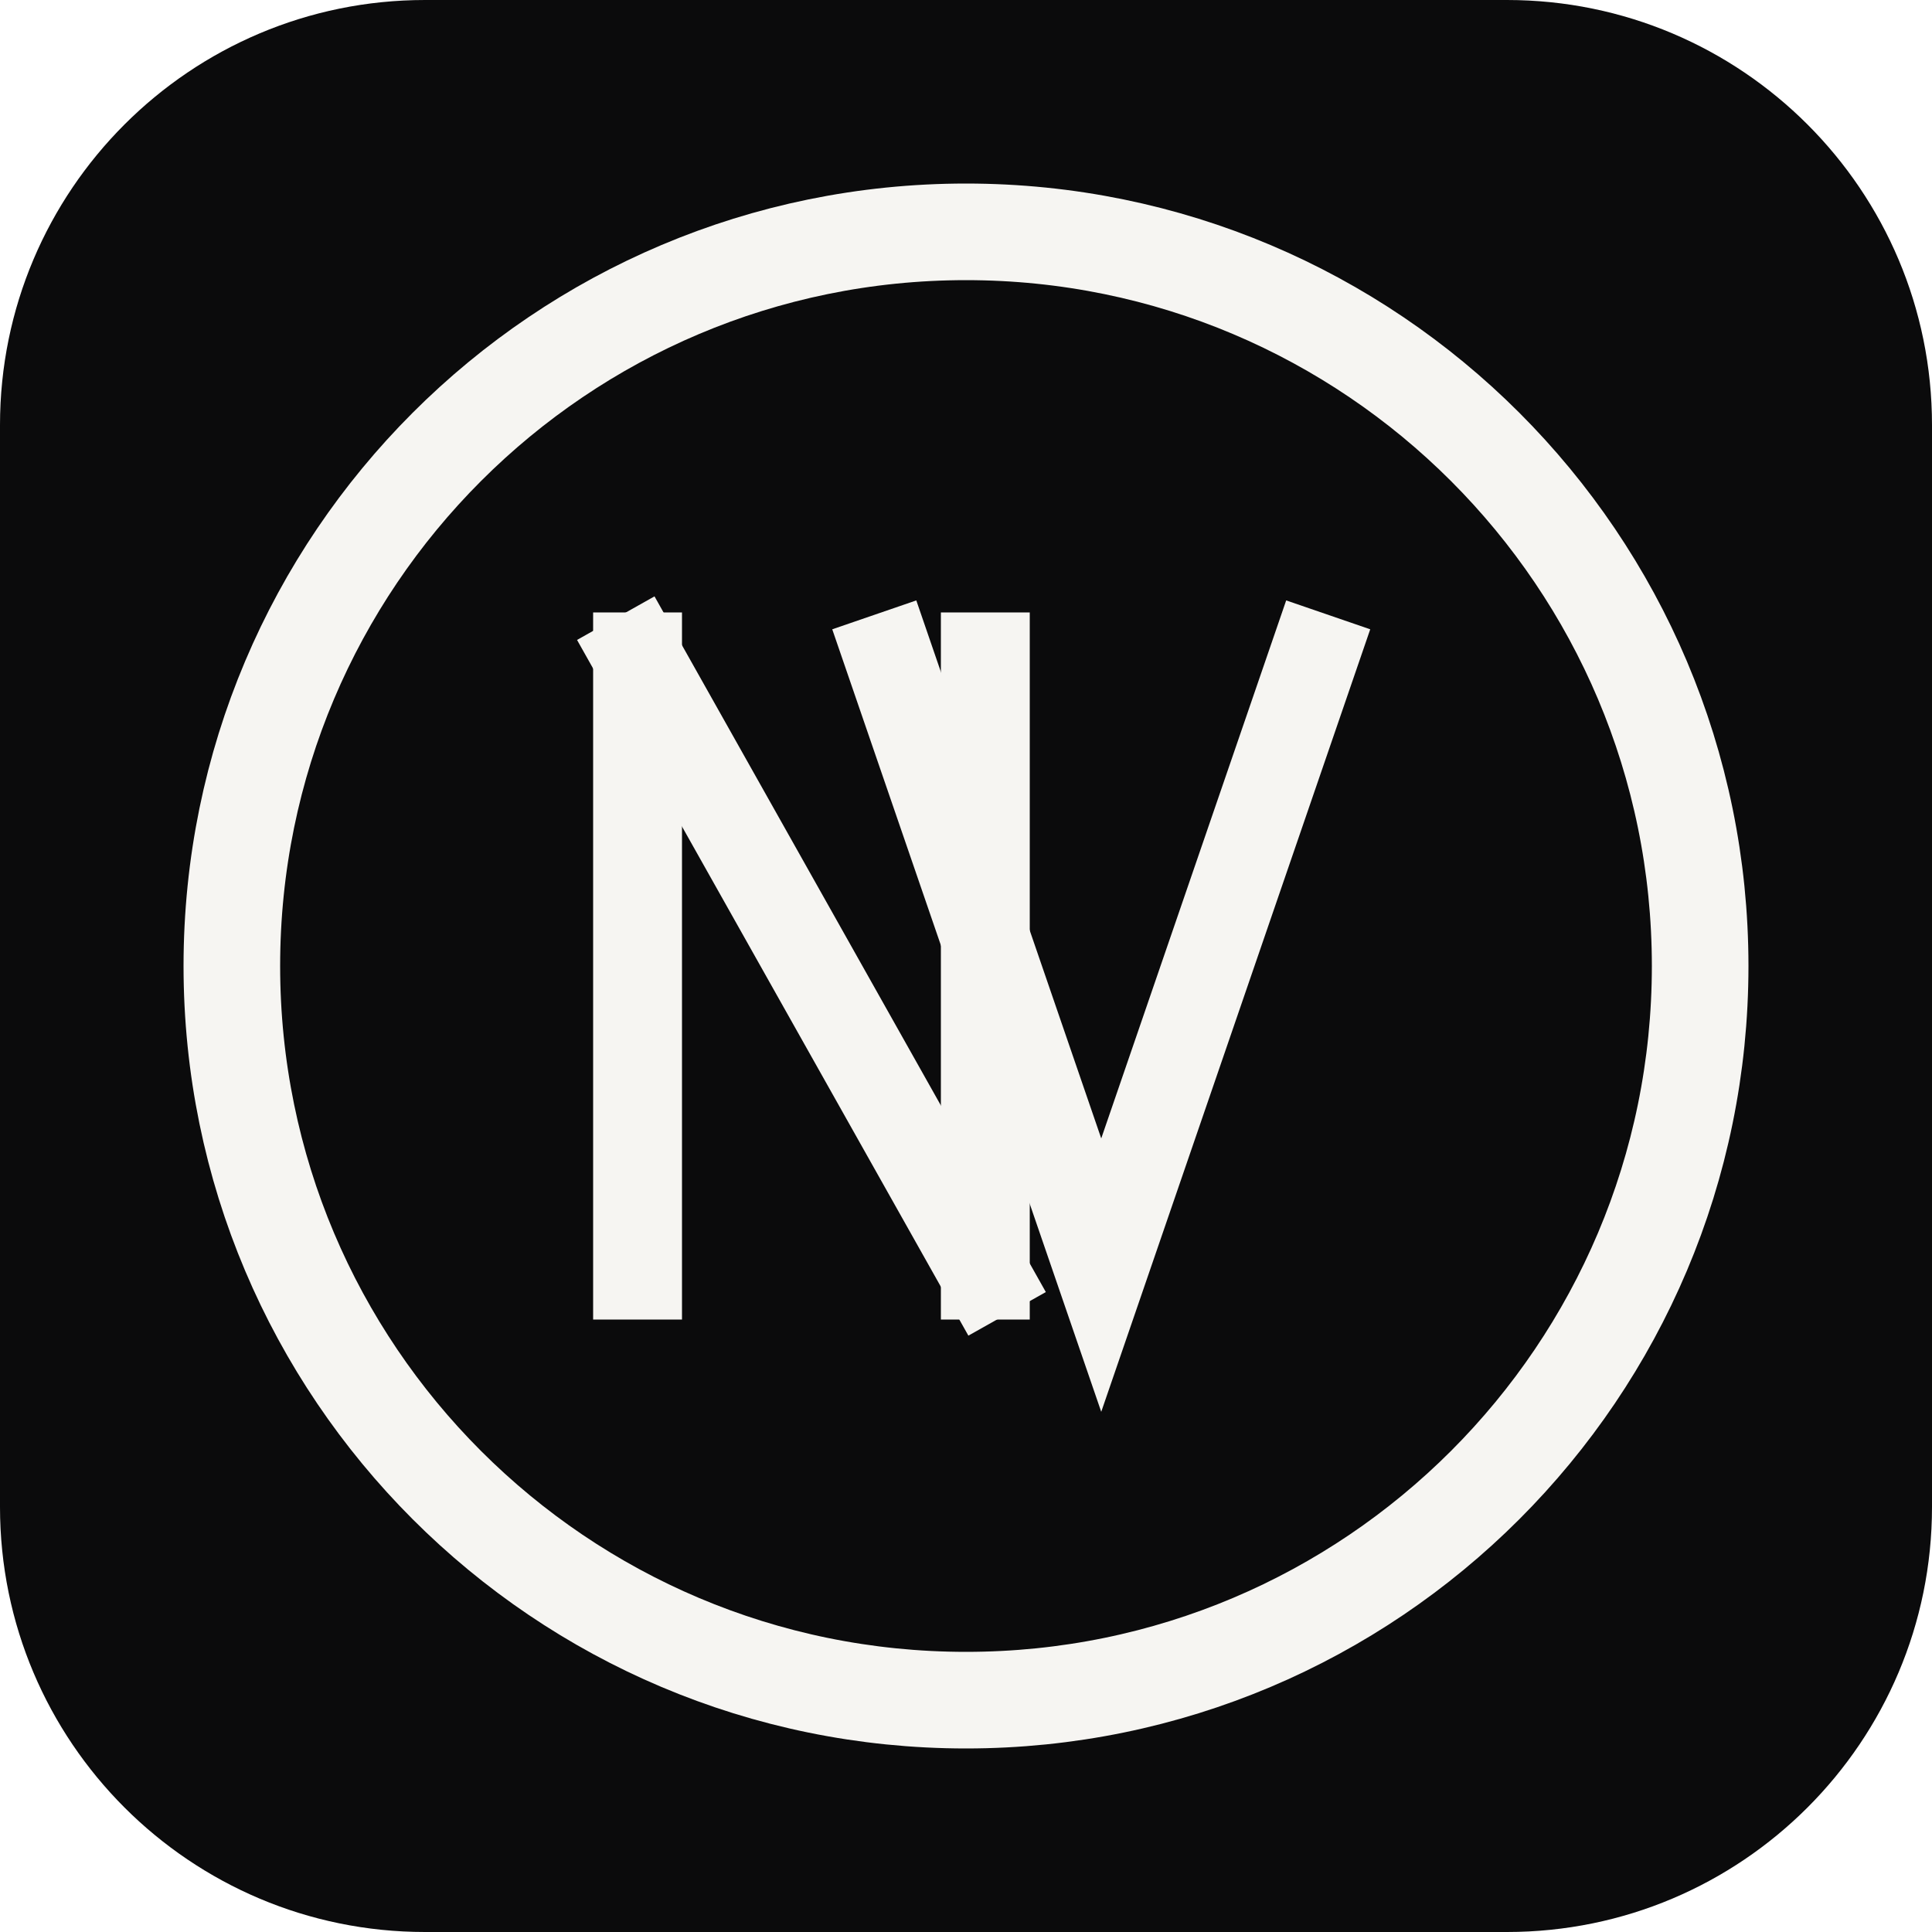
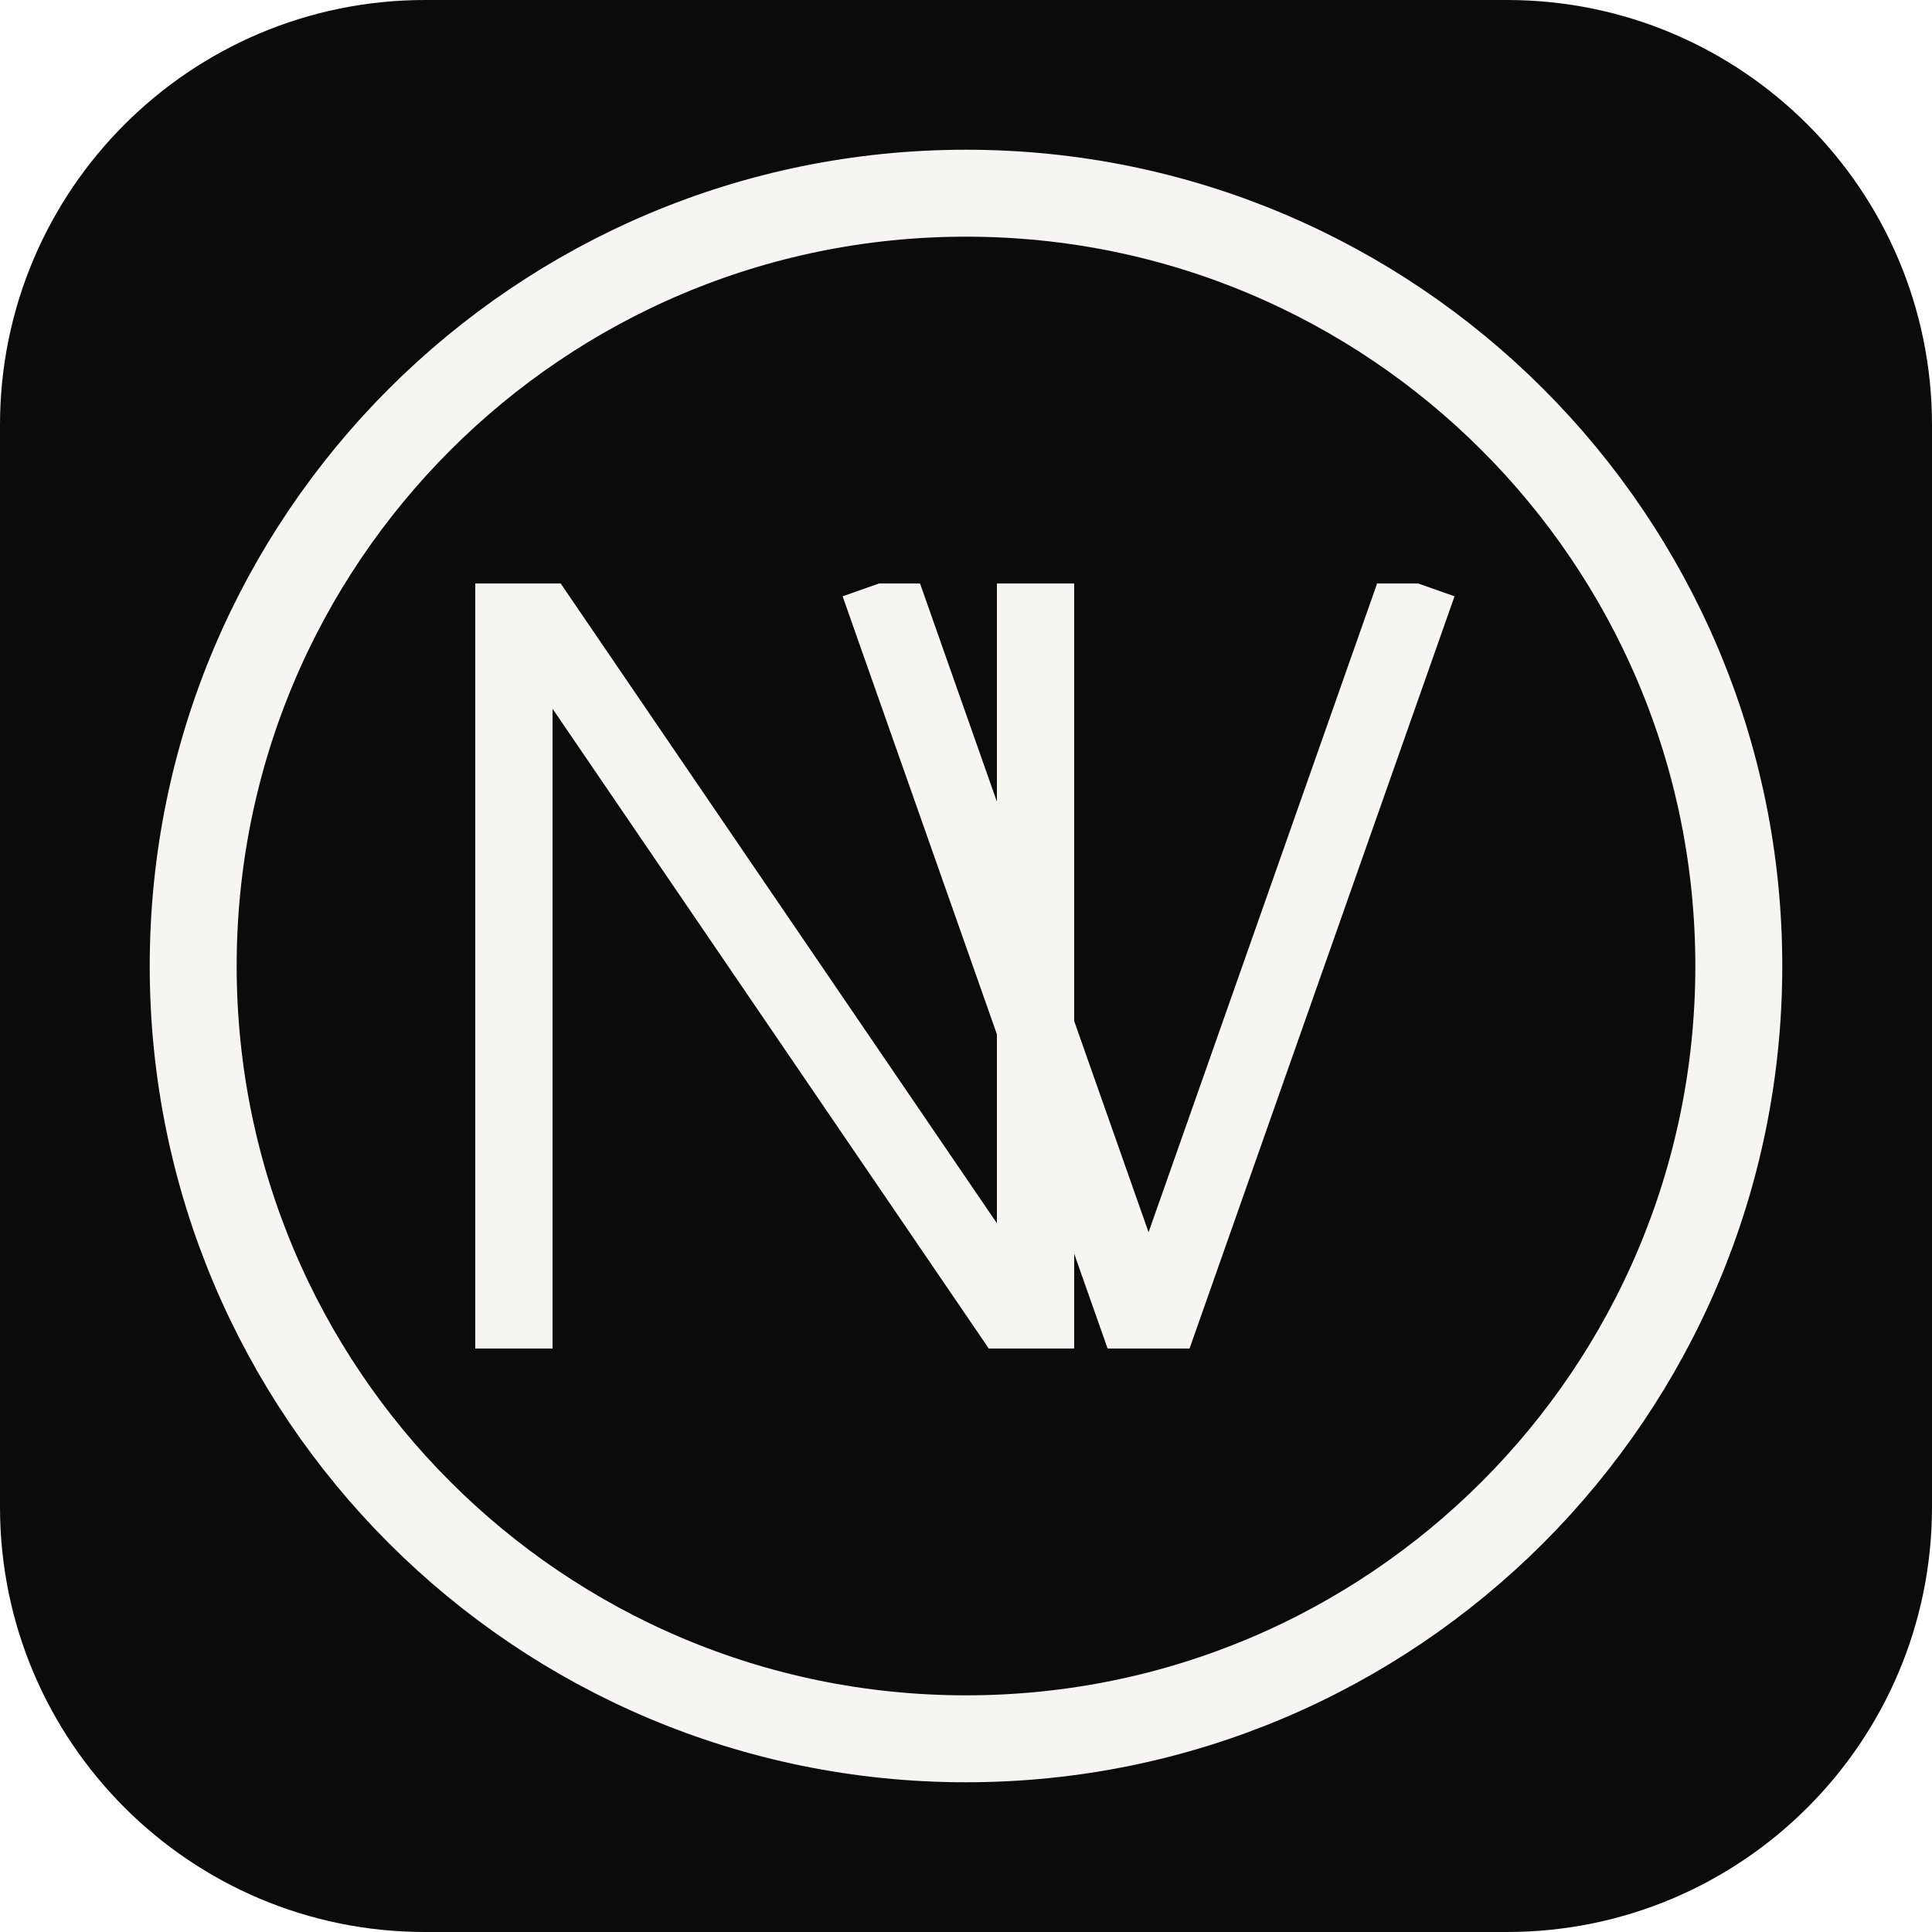
<svg xmlns="http://www.w3.org/2000/svg" viewBox="0 0 100 100">
+   <defs>
+     <clipPath id="nv-cap">
+       <rect x="0" y="30.2" width="100" height="39.6" />
+     </clipPath>
+   </defs>
  <rect width="100" height="100" rx="22" fill="#0B0B0C" />
-   <circle cx="50" cy="50" r="38" stroke="#F6F5F2" stroke-width="5" fill="none" />
-   <g stroke="#F6F5F2" stroke-width="4.6" stroke-linecap="square" fill="none">
-     <path d="M33 34 V66" />
-     <path d="M33 34 L51 66" />
-     <path d="M51 34 V66" />
-     <path d="M46 34 L57 66 L68 34" />
+   <circle cx="50" cy="50" r="40" stroke="#F6F5F2" stroke-width="4.5" fill="none" />
+   <g clip-path="url(#nv-cap)" stroke="#F6F5F2" stroke-width="4" stroke-linecap="butt" stroke-linejoin="miter" fill="none">
+     <path d="M26.6 69.8 V30.2 L53.6 69.8 V30.2" />
+     <path d="M45.5 30.2 L59.45 69.8 L73.4 30.2" />
  </g>
</svg>
